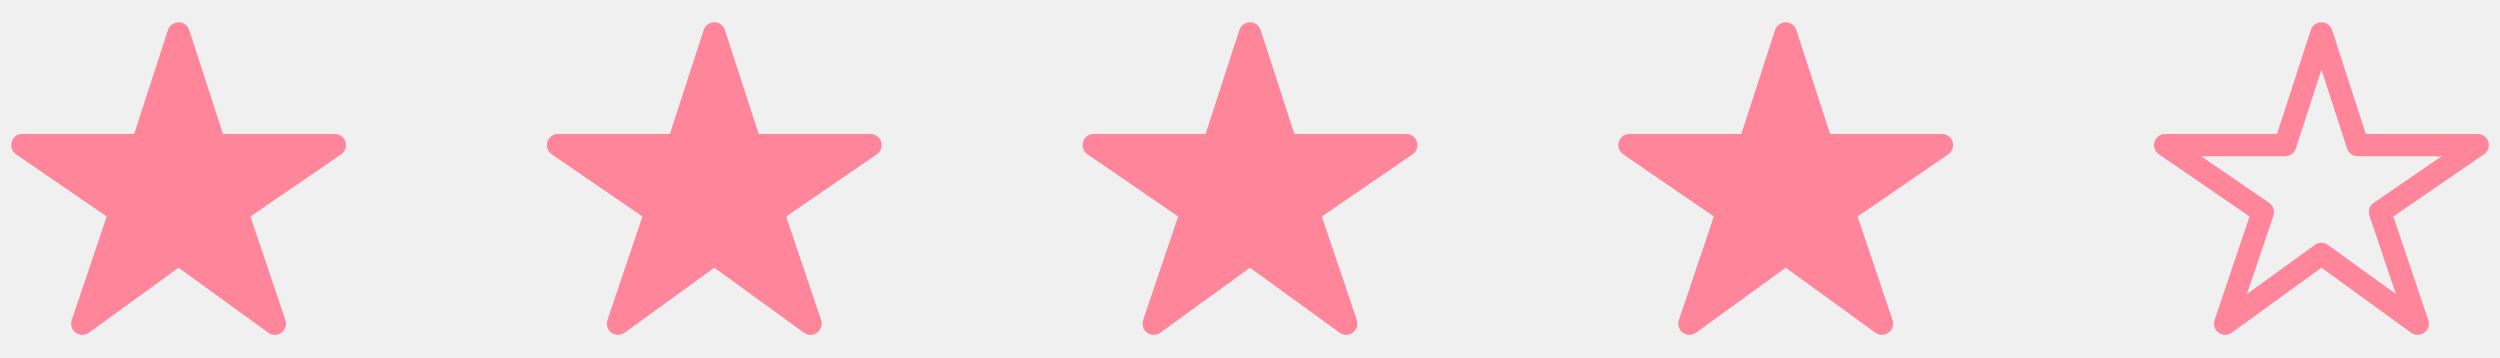
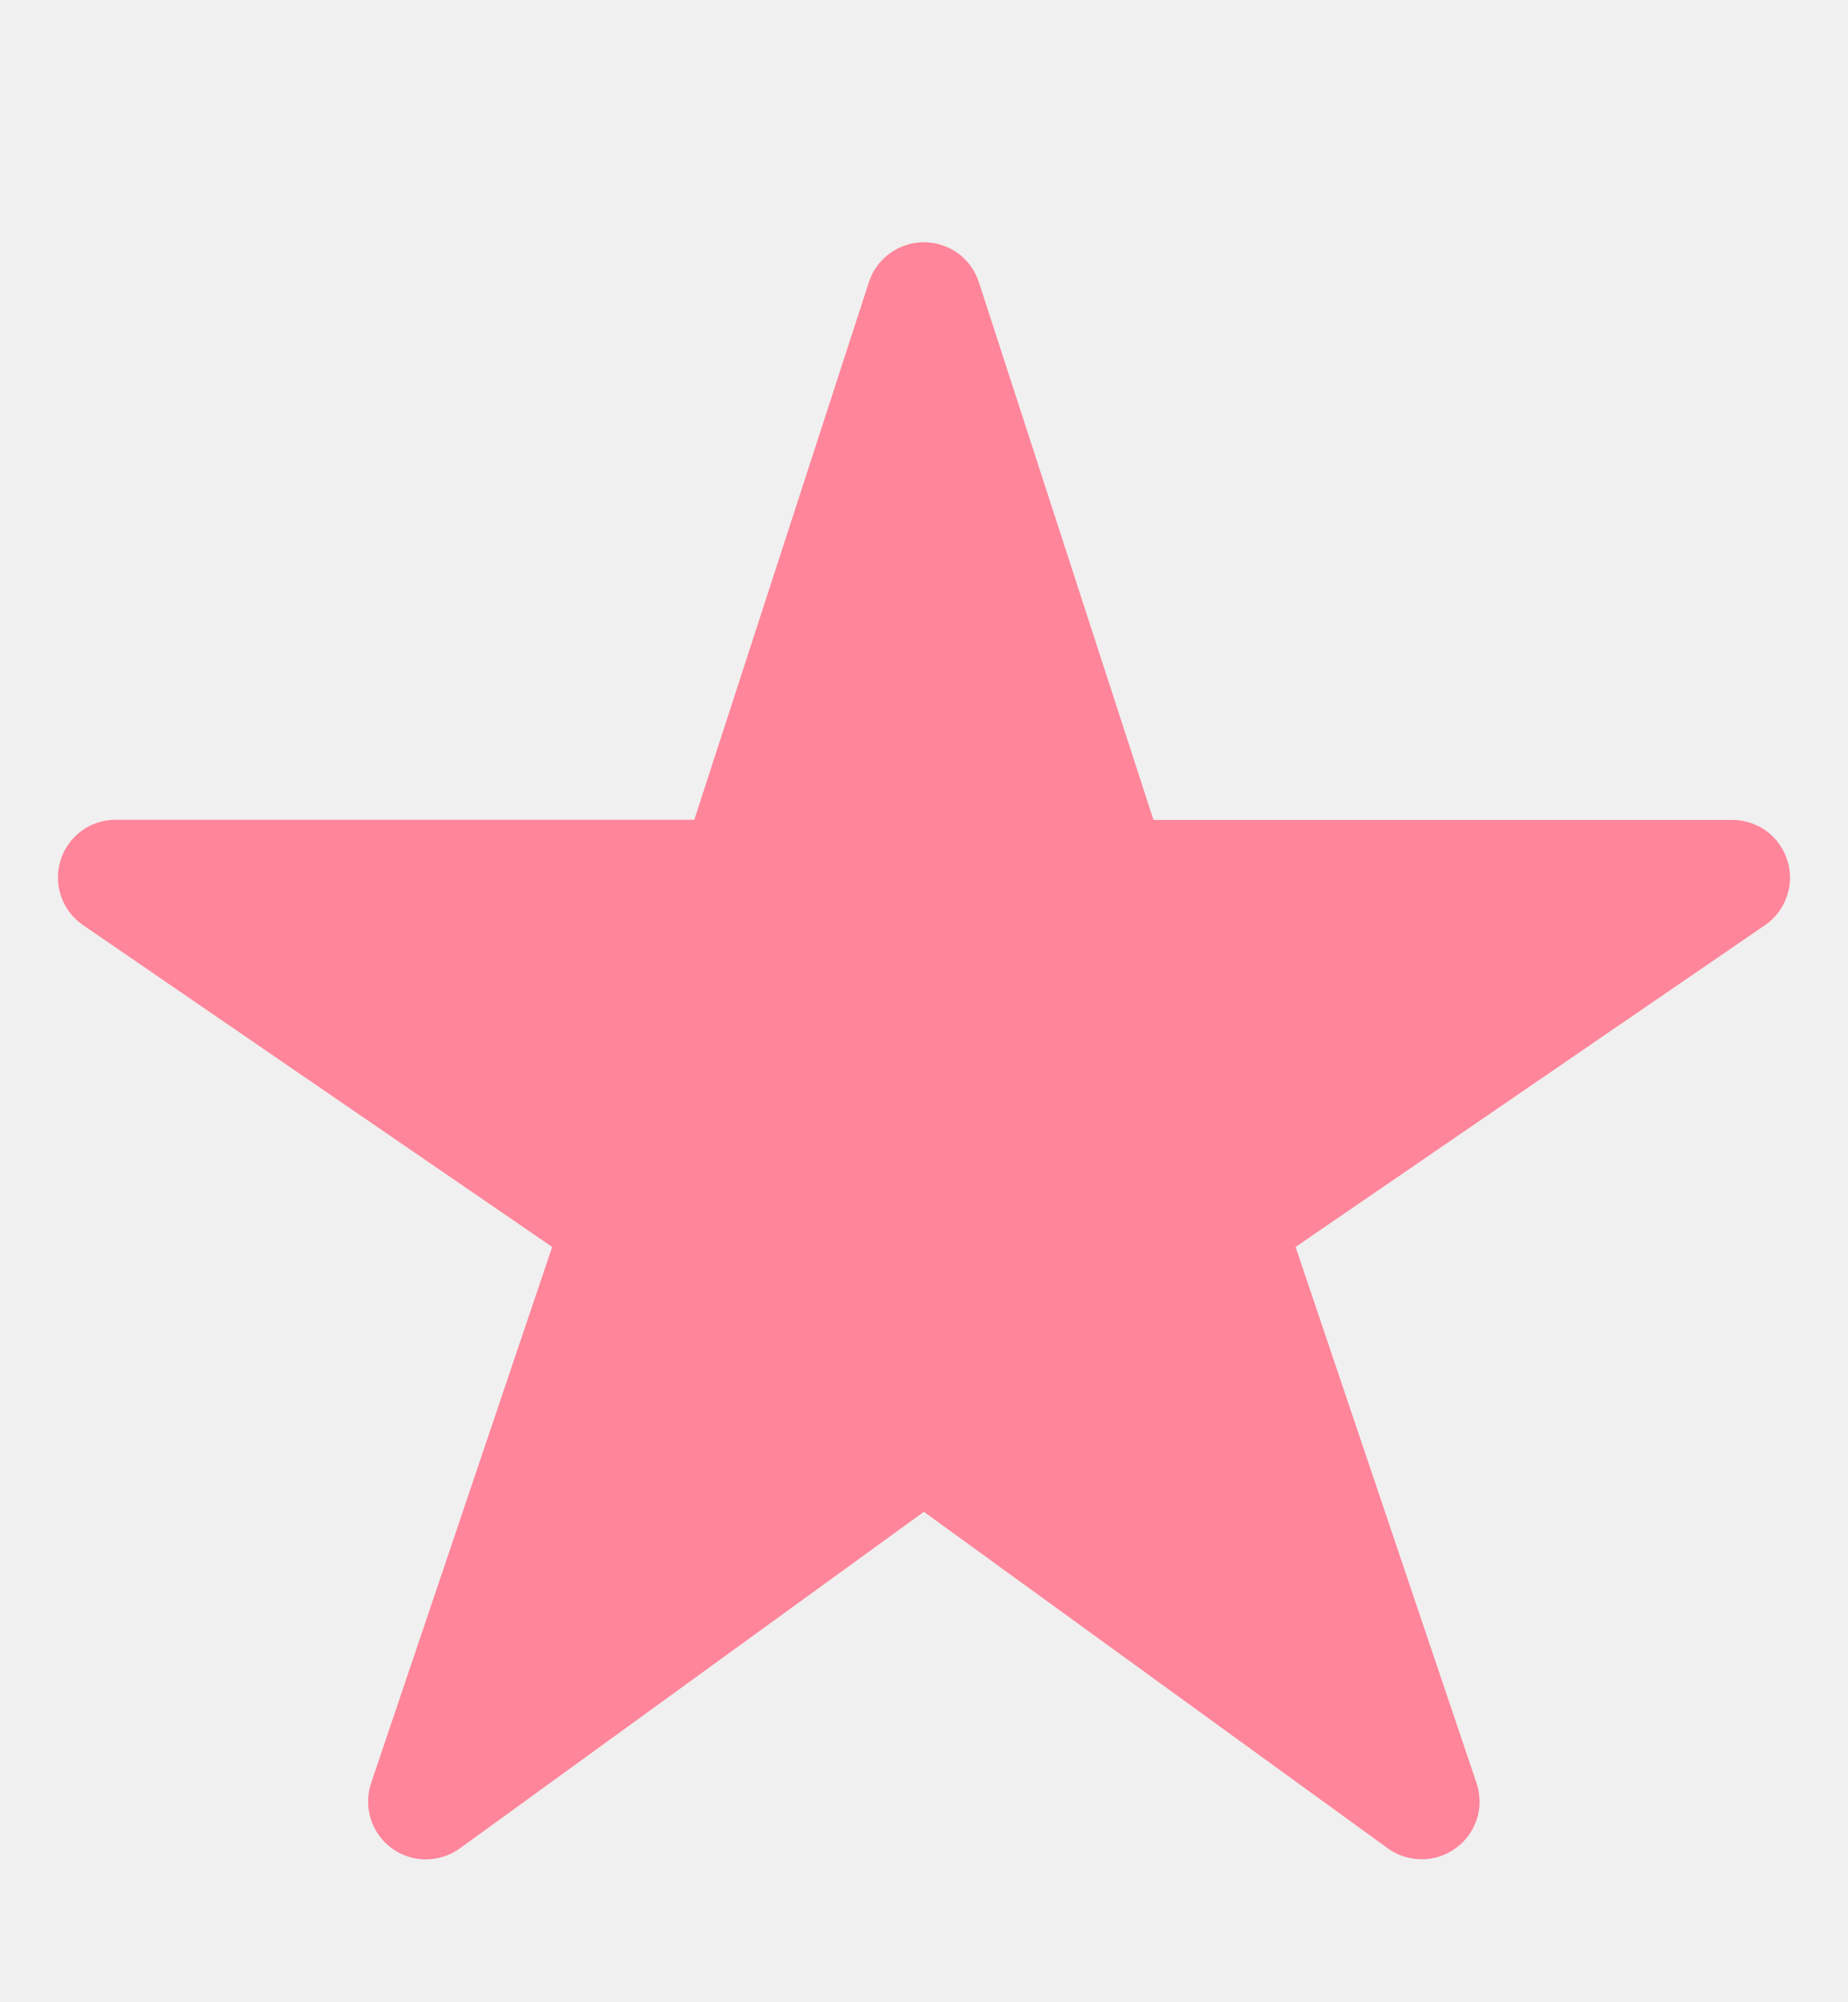
- <svg xmlns="http://www.w3.org/2000/svg" width="84" height="12" viewBox="0 0 84 12" fill="none">
-   <g clip-path="url(#clip0_305_402)">
-     <path d="M9.234 11.25C9.155 11.251 9.078 11.226 9.014 11.18L6 8.995L2.986 11.18C2.921 11.227 2.844 11.252 2.764 11.251C2.685 11.251 2.607 11.225 2.543 11.178C2.479 11.131 2.432 11.065 2.408 10.989C2.384 10.913 2.385 10.832 2.41 10.756L3.586 7.274L0.539 5.185C0.473 5.139 0.423 5.074 0.397 4.999C0.371 4.923 0.369 4.841 0.393 4.765C0.416 4.688 0.464 4.621 0.528 4.574C0.592 4.526 0.67 4.5 0.75 4.5H4.509L5.643 1.009C5.668 0.934 5.715 0.868 5.78 0.822C5.844 0.775 5.921 0.75 6 0.75C6.079 0.75 6.156 0.775 6.221 0.822C6.285 0.868 6.332 0.934 6.357 1.009L7.491 4.501H11.25C11.33 4.501 11.408 4.527 11.473 4.574C11.537 4.622 11.585 4.689 11.608 4.765C11.632 4.842 11.631 4.924 11.604 5C11.578 5.075 11.528 5.14 11.462 5.186L8.414 7.274L9.589 10.755C9.608 10.812 9.613 10.872 9.605 10.931C9.596 10.989 9.573 11.045 9.539 11.094C9.504 11.142 9.458 11.181 9.405 11.209C9.352 11.236 9.294 11.25 9.234 11.25Z" fill="#FF859B" />
-   </g>
-   <g clip-path="url(#clip1_305_402)">
-     <path d="M45.234 11.25C45.156 11.251 45.078 11.226 45.014 11.18L42 8.995L38.986 11.18C38.921 11.227 38.844 11.252 38.764 11.251C38.685 11.251 38.607 11.225 38.543 11.178C38.479 11.131 38.432 11.065 38.408 10.989C38.384 10.913 38.385 10.832 38.41 10.756L39.586 7.274L36.539 5.185C36.473 5.139 36.423 5.074 36.397 4.999C36.371 4.923 36.369 4.841 36.393 4.765C36.416 4.688 36.464 4.621 36.528 4.574C36.592 4.526 36.67 4.5 36.75 4.5H40.509L41.643 1.009C41.668 0.934 41.715 0.868 41.779 0.822C41.844 0.775 41.921 0.75 42 0.75C42.079 0.75 42.157 0.775 42.221 0.822C42.285 0.868 42.332 0.934 42.357 1.009L43.491 4.501H47.25C47.33 4.501 47.408 4.527 47.473 4.574C47.537 4.622 47.585 4.689 47.608 4.765C47.632 4.842 47.631 4.924 47.604 5C47.578 5.075 47.528 5.14 47.462 5.186L44.414 7.274L45.589 10.755C45.608 10.812 45.613 10.872 45.605 10.931C45.596 10.989 45.573 11.045 45.539 11.094C45.504 11.142 45.458 11.181 45.405 11.209C45.352 11.236 45.294 11.25 45.234 11.25Z" fill="#FF859B" />
-   </g>
-   <g clip-path="url(#clip2_305_402)">
-     <path d="M63.234 11.25C63.156 11.251 63.078 11.226 63.014 11.18L60 8.995L56.986 11.18C56.921 11.227 56.844 11.252 56.764 11.251C56.685 11.251 56.607 11.225 56.543 11.178C56.479 11.131 56.432 11.065 56.408 10.989C56.384 10.913 56.385 10.832 56.41 10.756L57.586 7.274L54.539 5.185C54.473 5.139 54.423 5.074 54.397 4.999C54.371 4.923 54.369 4.841 54.393 4.765C54.416 4.688 54.464 4.621 54.528 4.574C54.592 4.526 54.67 4.5 54.75 4.5H58.509L59.643 1.009C59.668 0.934 59.715 0.868 59.779 0.822C59.844 0.775 59.921 0.75 60 0.75C60.079 0.75 60.157 0.775 60.221 0.822C60.285 0.868 60.332 0.934 60.357 1.009L61.491 4.501H65.25C65.33 4.501 65.408 4.527 65.473 4.574C65.537 4.622 65.585 4.689 65.608 4.765C65.632 4.842 65.631 4.924 65.604 5C65.578 5.075 65.528 5.14 65.462 5.186L62.414 7.274L63.589 10.755C63.608 10.812 63.613 10.872 63.605 10.931C63.596 10.989 63.573 11.045 63.539 11.094C63.504 11.142 63.458 11.181 63.405 11.209C63.352 11.236 63.294 11.25 63.234 11.25Z" fill="#FF859B" />
-   </g>
-   <g clip-path="url(#clip3_305_402)">
-     <path d="M27.234 11.25C27.155 11.251 27.078 11.226 27.014 11.18L24 8.995L20.986 11.18C20.921 11.227 20.844 11.252 20.764 11.251C20.685 11.251 20.607 11.225 20.543 11.178C20.479 11.131 20.432 11.065 20.408 10.989C20.384 10.913 20.385 10.832 20.41 10.756L21.586 7.274L18.539 5.185C18.473 5.139 18.423 5.074 18.397 4.999C18.371 4.923 18.369 4.841 18.393 4.765C18.416 4.688 18.464 4.621 18.528 4.574C18.592 4.526 18.67 4.5 18.75 4.5H22.509L23.643 1.009C23.668 0.934 23.715 0.868 23.779 0.822C23.844 0.775 23.921 0.75 24 0.75C24.079 0.75 24.157 0.775 24.221 0.822C24.285 0.868 24.332 0.934 24.357 1.009L25.491 4.501H29.25C29.33 4.501 29.408 4.527 29.473 4.574C29.537 4.622 29.585 4.689 29.608 4.765C29.632 4.842 29.631 4.924 29.604 5C29.578 5.075 29.528 5.14 29.462 5.186L26.414 7.274L27.589 10.755C27.608 10.812 27.613 10.872 27.605 10.931C27.596 10.989 27.573 11.045 27.539 11.094C27.504 11.142 27.458 11.181 27.405 11.209C27.352 11.236 27.294 11.25 27.234 11.25Z" fill="#FF859B" />
-   </g>
-   <g clip-path="url(#clip4_305_402)">
-     <path fill-rule="evenodd" clip-rule="evenodd" d="M78 0.75C78.162 0.75 78.306 0.855 78.357 1.009L79.491 4.5H83.25C83.414 4.5 83.559 4.607 83.608 4.764C83.657 4.921 83.598 5.091 83.462 5.184L80.415 7.274L81.59 10.755C81.642 10.91 81.588 11.08 81.457 11.177C81.325 11.274 81.146 11.274 81.014 11.179L78 8.994L74.986 11.179C74.853 11.274 74.675 11.274 74.543 11.177C74.412 11.08 74.358 10.91 74.41 10.755L75.585 7.274L72.538 5.184C72.402 5.091 72.343 4.921 72.392 4.764C72.44 4.607 72.586 4.5 72.75 4.5H76.509L77.643 1.009C77.694 0.855 77.838 0.75 78 0.75ZM78 2.338L77.138 4.991C77.088 5.145 76.944 5.25 76.781 5.25H73.96L76.243 6.816C76.382 6.911 76.44 7.086 76.386 7.245L75.496 9.882L77.78 8.228C77.911 8.132 78.089 8.132 78.22 8.228L80.504 9.882L79.613 7.245C79.56 7.086 79.618 6.911 79.757 6.816L82.04 5.25H79.219C79.056 5.25 78.912 5.145 78.862 4.991L78 2.338Z" fill="#FF859B" />
+ <svg xmlns="http://www.w3.org/2000/svg" width="12" height="13" viewBox="0 0 12 13" fill="none">
+   <g clip-path="url(#clip0_305_414)">
+     <path d="M9.234 12.073C9.155 12.073 9.078 12.049 9.014 12.003L6 9.817L2.986 12.003C2.921 12.049 2.844 12.074 2.764 12.074C2.685 12.074 2.607 12.048 2.543 12.001C2.479 11.954 2.432 11.887 2.408 11.812C2.384 11.736 2.385 11.654 2.41 11.579L3.586 8.097L0.539 6.007C0.473 5.962 0.423 5.897 0.397 5.821C0.371 5.746 0.369 5.664 0.393 5.587C0.416 5.511 0.464 5.444 0.528 5.396C0.592 5.349 0.67 5.323 0.75 5.323H4.509L5.643 1.832C5.668 1.756 5.715 1.691 5.78 1.644C5.844 1.598 5.921 1.573 6 1.573C6.079 1.573 6.156 1.598 6.221 1.644C6.285 1.691 6.332 1.756 6.357 1.832L7.491 5.324H11.25C11.33 5.324 11.408 5.35 11.473 5.397C11.537 5.445 11.585 5.512 11.608 5.588C11.632 5.665 11.631 5.747 11.604 5.822C11.578 5.898 11.528 5.963 11.462 6.008L8.414 8.097L9.589 11.578C9.608 11.634 9.613 11.694 9.605 11.753C9.596 11.812 9.573 11.868 9.539 11.916C9.504 11.965 9.458 12.004 9.405 12.031C9.353 12.059 9.294 12.073 9.234 12.073Z" fill="#FF859B" />
  </g>
  <defs>
-     <clipPath id="clip0_305_402">
-       <rect width="12" height="12" fill="white" />
-     </clipPath>
-     <clipPath id="clip1_305_402">
-       <rect width="12" height="12" fill="white" transform="translate(36)" />
-     </clipPath>
-     <clipPath id="clip2_305_402">
-       <rect width="12" height="12" fill="white" transform="translate(54)" />
-     </clipPath>
-     <clipPath id="clip3_305_402">
-       <rect width="12" height="12" fill="white" transform="translate(18)" />
-     </clipPath>
-     <clipPath id="clip4_305_402">
-       <rect width="12" height="12" fill="white" transform="translate(72)" />
+     <clipPath id="clip0_305_414">
+       <rect width="12" height="12" fill="white" transform="translate(0 0.822693)" />
    </clipPath>
  </defs>
</svg>
